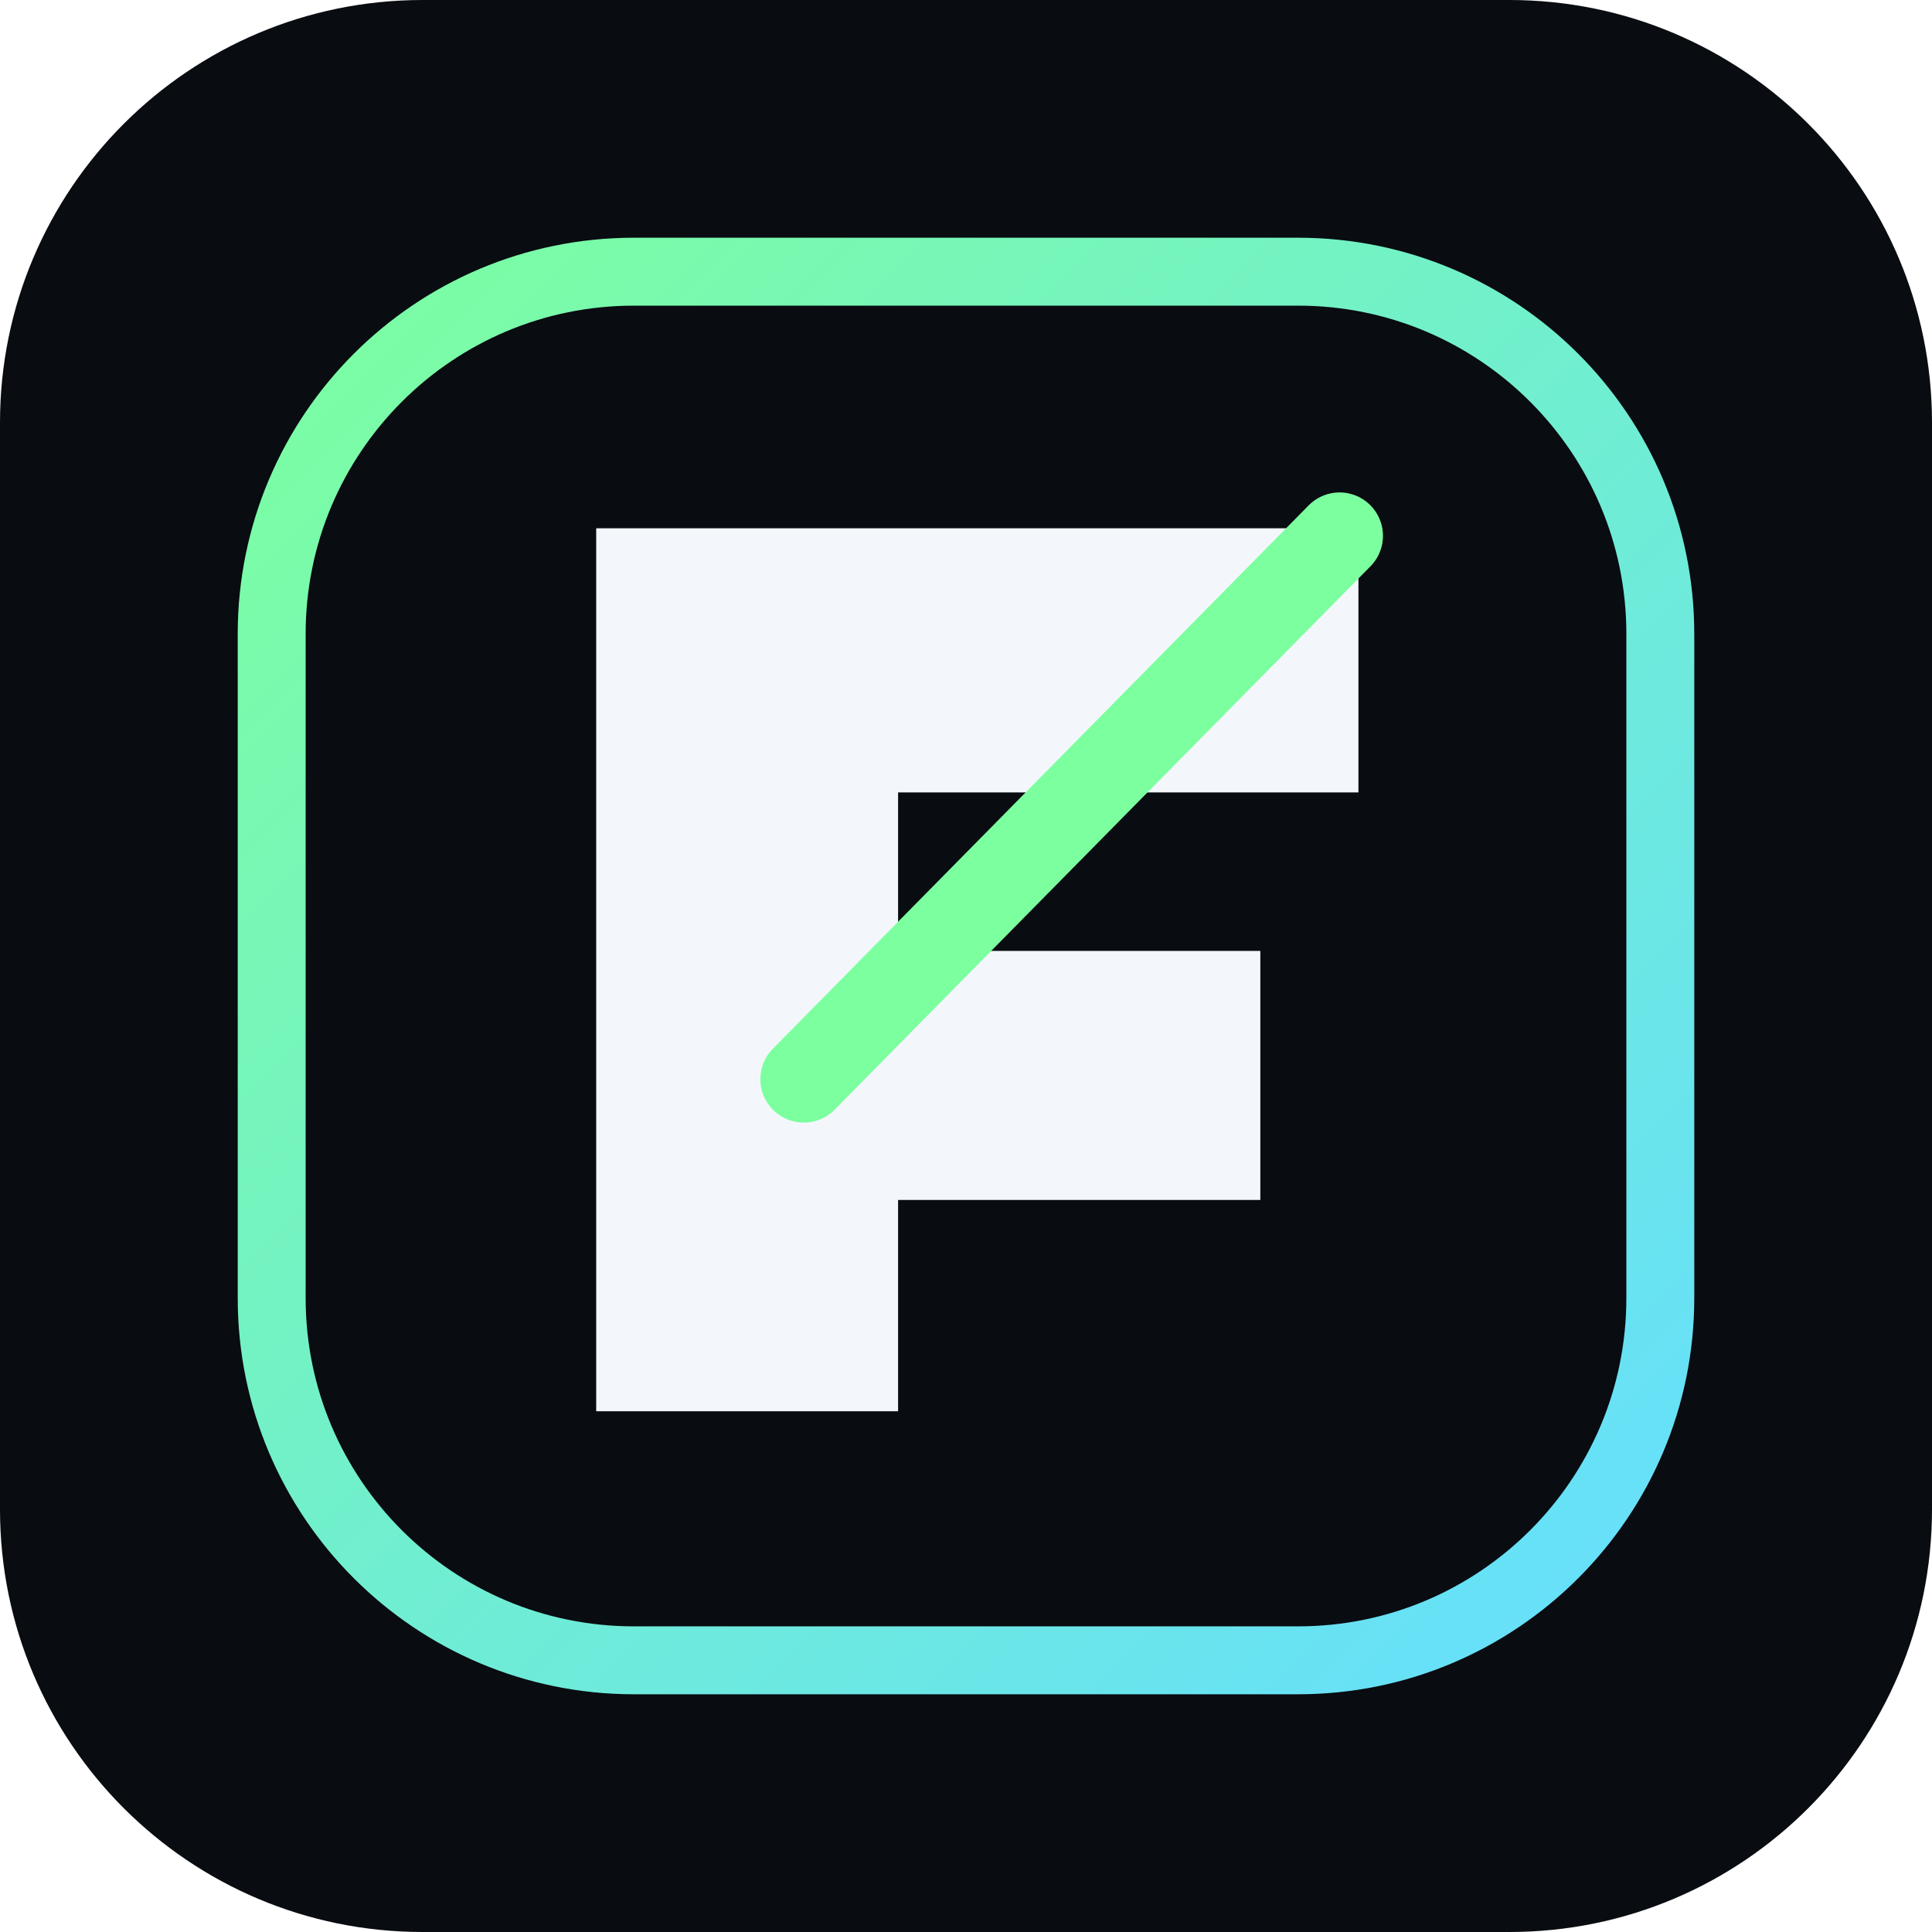
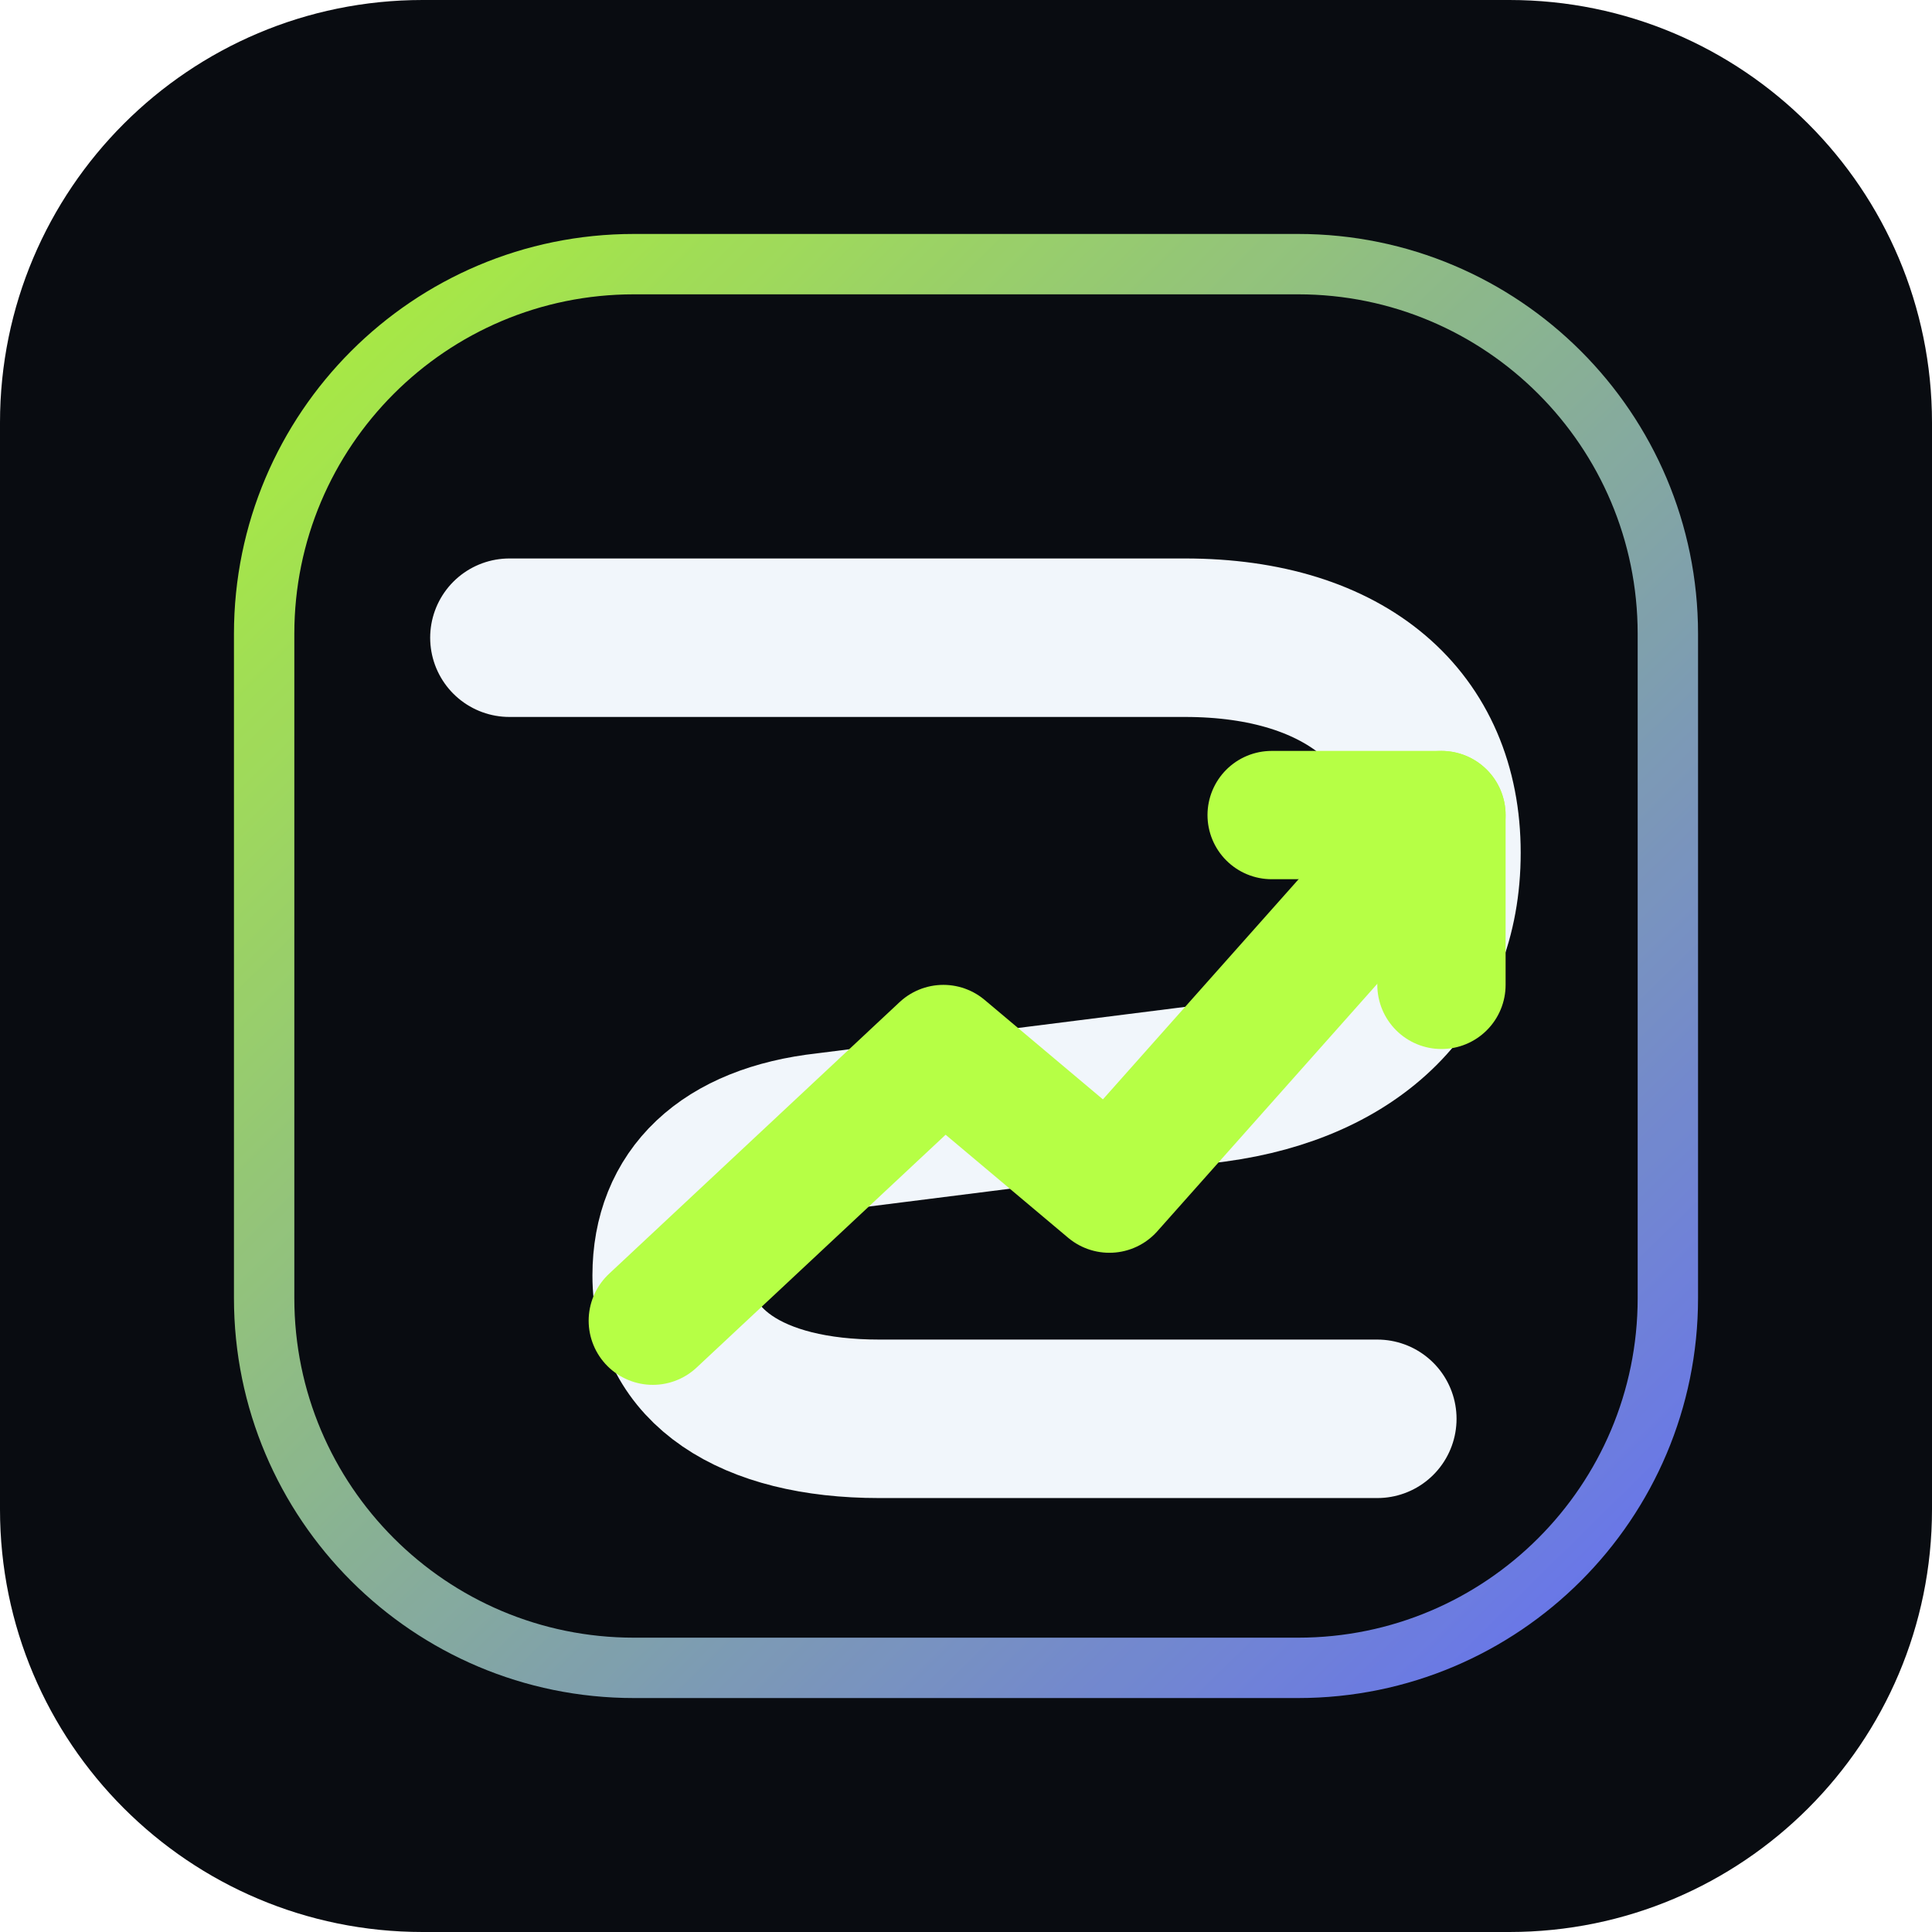
- <svg xmlns="http://www.w3.org/2000/svg" viewBox="0 0 512 512">
+ <svg xmlns="http://www.w3.org/2000/svg" viewBox="0 0 512 512" fill="none">
  <defs>
-     <linearGradient id="g" x1="70" y1="70" x2="442" y2="442" gradientUnits="userSpaceOnUse">
-       <stop stop-color="#7CFF9F" />
-       <stop offset="1" stop-color="#65DEFF" />
+     <linearGradient id="g" x1="85" y1="80" x2="430" y2="430" gradientUnits="userSpaceOnUse">
+       <stop stop-color="#B6FF45" />
+       <stop offset="1" stop-color="#6F7CFF" />
    </linearGradient>
  </defs>
  <rect width="512" height="512" rx="112" fill="#090C11" />
-   <rect x="72" y="72" width="368" height="368" rx="96" fill="none" stroke="url(#g)" stroke-width="18" />
-   <path d="M158 140h202v70H238v42h96v66h-96v56h-80V140Z" fill="#F3F7FB" />
-   <path d="M355 142 213 286" stroke="#7CFF9F" stroke-width="23" stroke-linecap="round" />
+   <rect x="70" y="70" width="372" height="372" rx="98" stroke="url(#g)" stroke-width="16" opacity=".92" />
+   <path d="M135 169H314C357 169 382 191 382 226C382 260 359 282 322 287L219 300C192 303 178 317 178 338C178 362 199 376 233 376H365" stroke="#F1F6FB" stroke-width="42" stroke-linecap="round" />
+   <path d="M173 350L250 278L294 315L382 216" stroke="#B6FF45" stroke-width="34" stroke-linecap="round" stroke-linejoin="round" />
+   <path d="M337 216H382V261" stroke="#B6FF45" stroke-width="34" stroke-linecap="round" stroke-linejoin="round" />
</svg>
